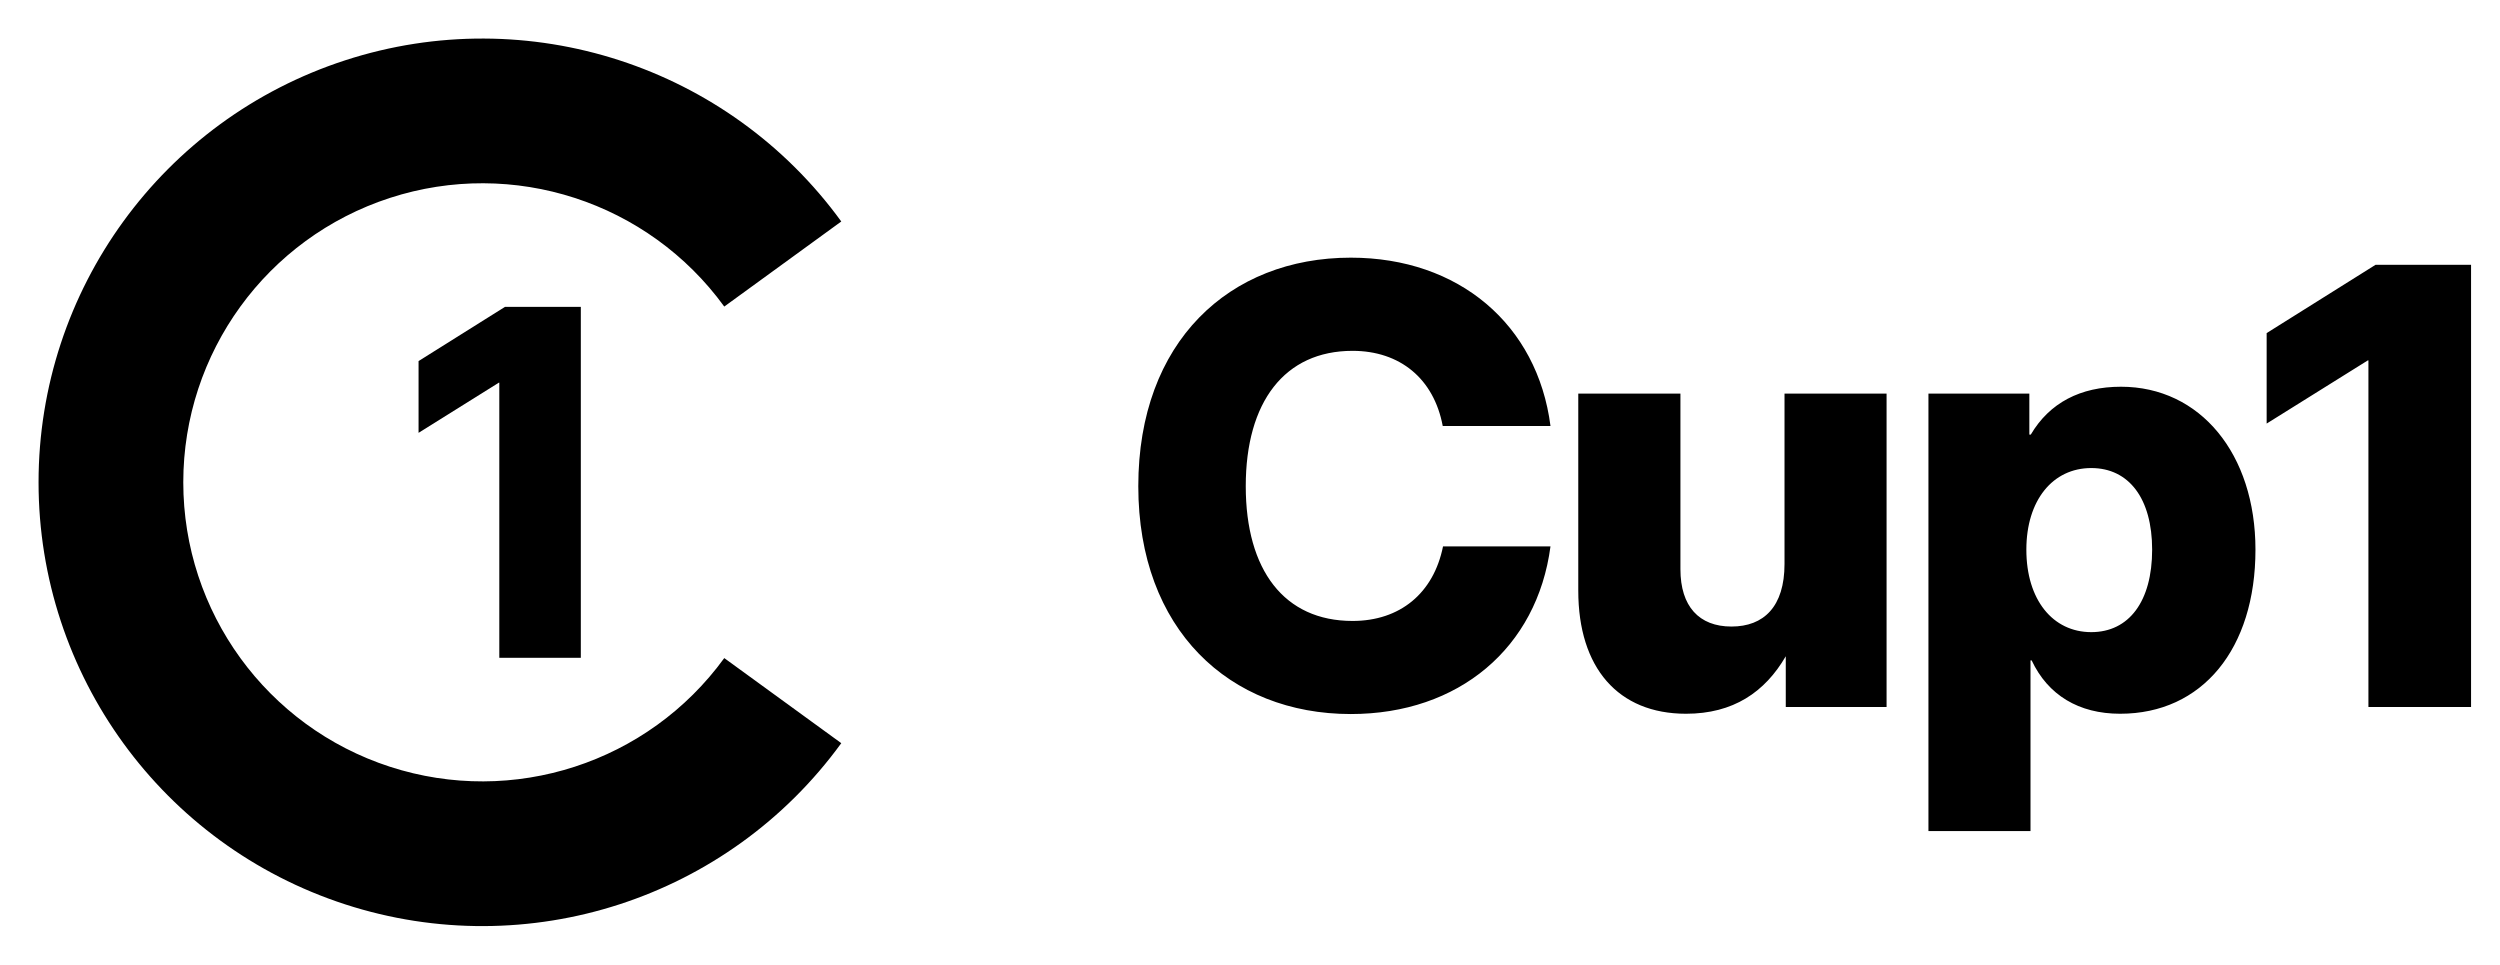
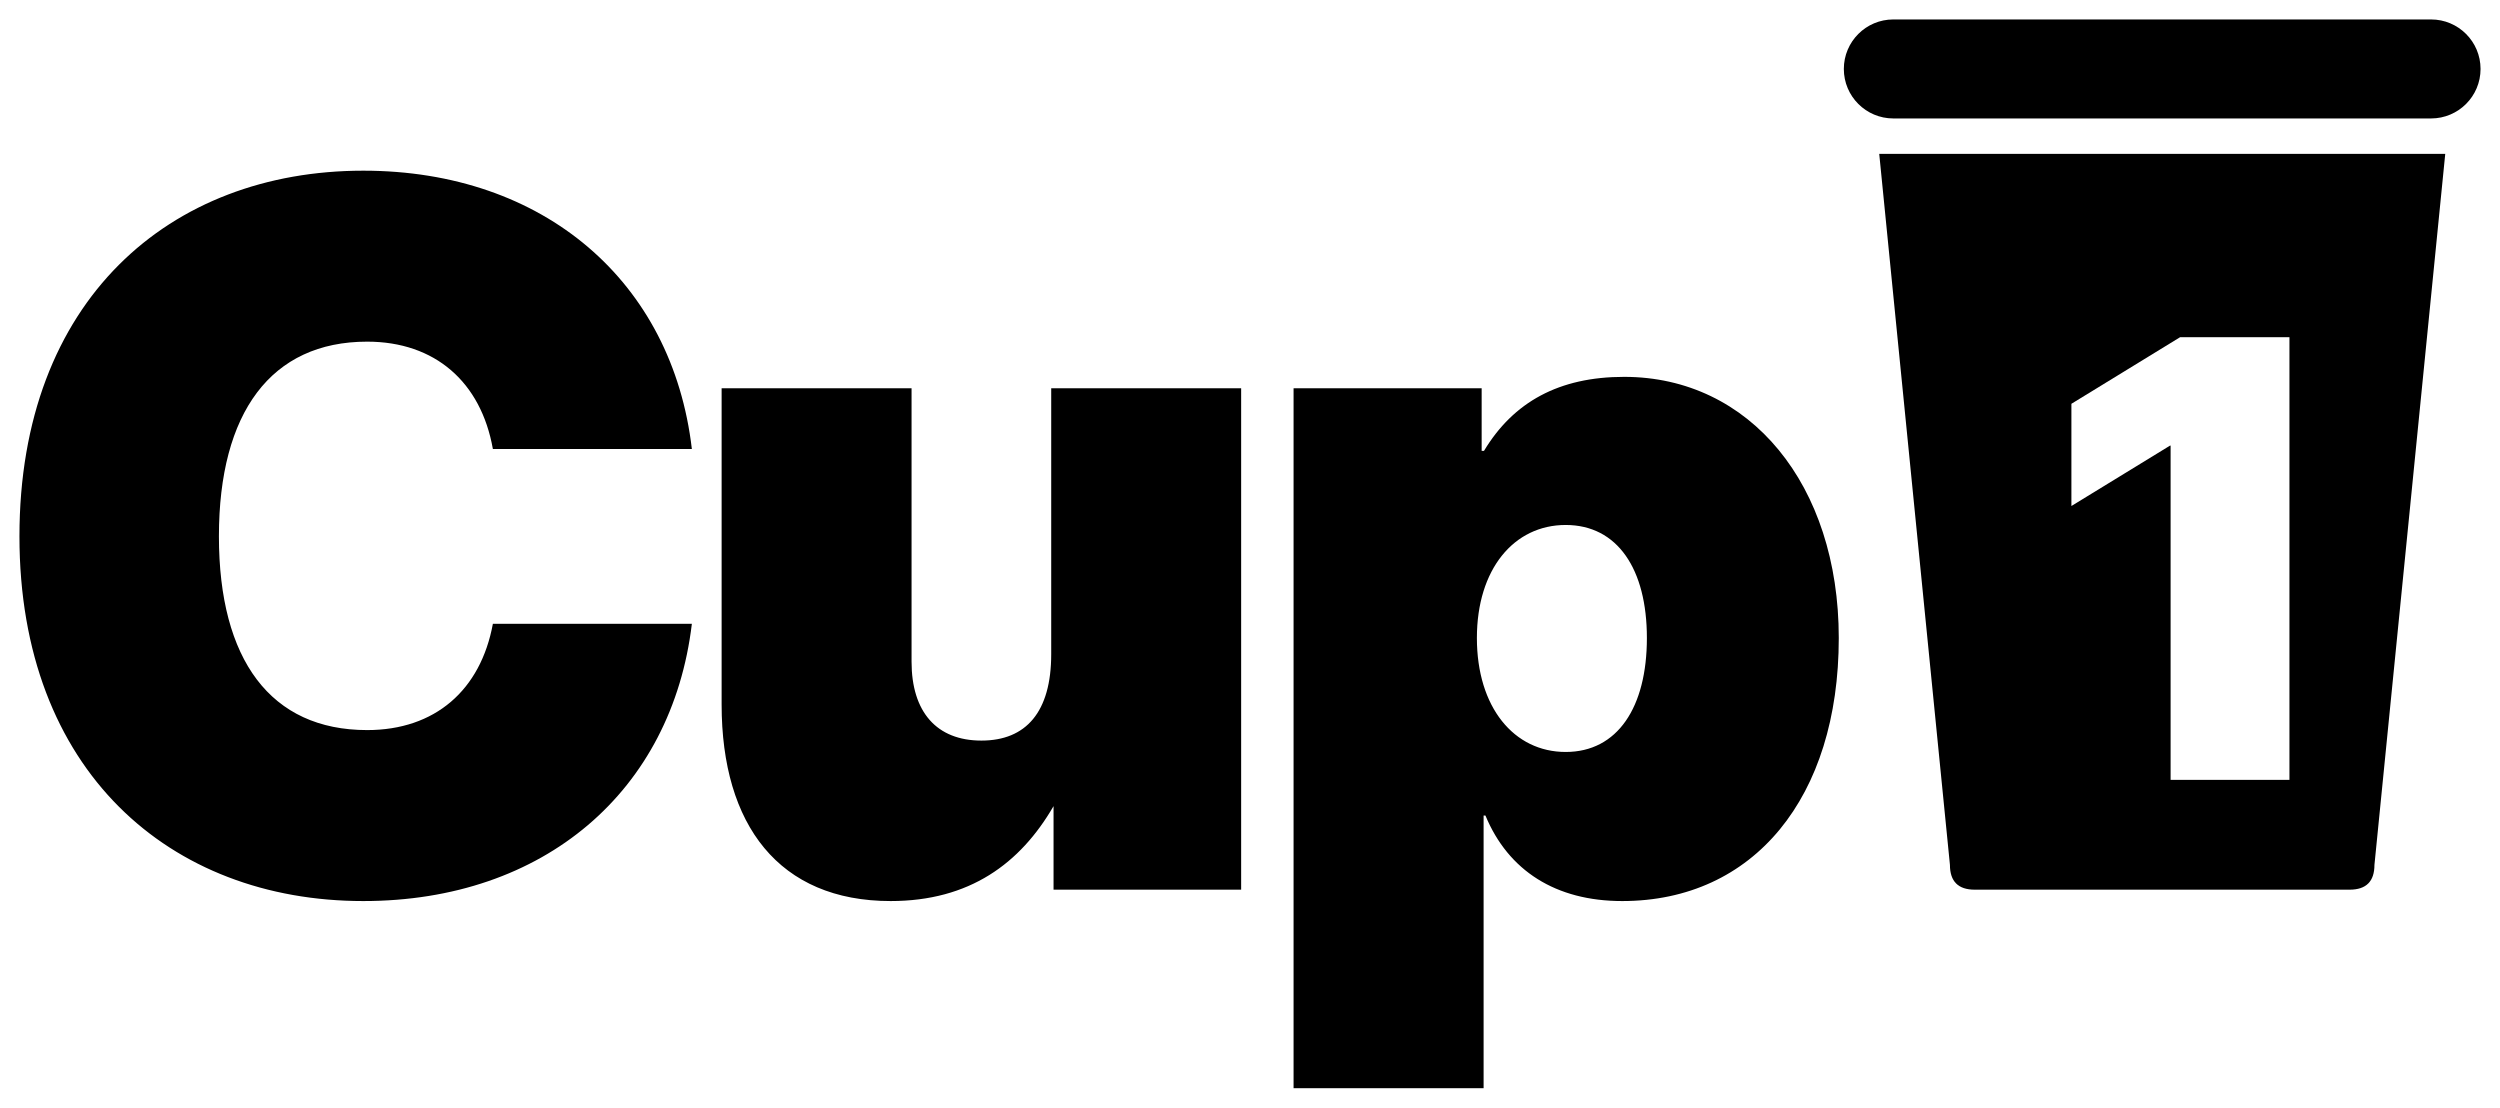
- <svg xmlns="http://www.w3.org/2000/svg" viewBox="0 0 259.16 100" width="259.16" height="100">
-   <path d="M87.21 77.04A46 46 0 1 1 87.21 22.96L75.08 31.78A31 31 0 1 0 75.08 68.22Z" fill="#000000" />
-   <path d="M60.21 31.81H52.35L43.39 37.43V44.87L51.71 39.67H51.76V68.19H60.21Z" fill="#000000" />
-   <path d="M140.03 74.02C151.22 74.02 159.34 67.17 160.73 56.64H149.59C148.61 61.5 145.13 64.37 140.21 64.37C133.13 64.37 129.14 59.11 129.14 50.4C129.14 41.66 133.17 36.37 140.21 36.37C145.13 36.37 148.64 39.26 149.56 44.16H160.73C159.37 33.63 151.22 26.71 140.03 26.71C127.44 26.71 118 35.42 118 50.4C118 65.26 127.44 74.02 140.03 74.02ZM174.78 73.99C179.67 73.99 182.96 71.75 185.12 68.03V73.29H195.57V40.8H184.99V58.46C184.99 62.89 182.84 64.95 179.49 64.95C176.13 64.95 174.2 62.86 174.2 59.01V40.8H163.61V61.23C163.61 69.23 167.74 73.99 174.78 73.99ZM199.91 86.15H210.49V68.46H210.61C212.3 72.06 215.5 73.99 219.78 73.99C228.3 73.99 233.81 67.26 233.81 56.98C233.81 47.05 228.08 40.09 219.87 40.09C215.66 40.09 212.46 41.76 210.52 45.05H210.37V40.8H199.91ZM216.79 65.53C212.8 65.53 210.06 62.18 210.06 56.98C210.06 51.85 212.8 48.52 216.79 48.52C220.7 48.52 223.1 51.69 223.1 56.98C223.1 62.34 220.7 65.53 216.79 65.53ZM256.16 27.45H246.26L234.97 34.53V43.91L245.46 37.36H245.52V73.29H256.16Z" fill="#000000" />
+ <svg xmlns="http://www.w3.org/2000/svg" viewBox="-0.05 13.52 257.06 113.89" width="257.06" height="113.89">
+   <path d="M37.3 106.17C55.91 106.17 69.04 94.84 71.09 77.66H50.63C49.37 84.49 44.68 88.59 37.7 88.59C27.78 88.59 22.46 81.37 22.46 68.67C22.46 55.93 27.83 48.65 37.7 48.65C44.68 48.65 49.41 52.8 50.63 59.69H71.09C69.09 42.5 55.91 31.07 37.3 31.07C17.43 31.07 1.95 44.36 1.95 68.67C1.95 92.79 17.43 106.17 37.3 106.17ZM91.53 106.17C99.64 106.17 104.86 102.31 108.28 96.41V105H127.57V53.44H108.04V80.78C108.04 86.74 105.45 89.67 100.86 89.67C96.27 89.67 93.68 86.74 93.68 81.56V53.44H74.15V85.96C74.15 98.36 80.06 106.17 91.53 106.17ZM132.96 125.41H152.5V97.38H152.69C155.04 103.05 159.92 106.17 166.75 106.17C180.28 106.17 189.02 95.53 189.02 79.12C189.02 63.35 179.89 52.27 166.95 52.27C160.26 52.27 155.57 54.85 152.54 59.88H152.3V53.44H132.96ZM160.94 90.84C155.62 90.84 151.81 86.25 151.81 79.12C151.81 72.04 155.62 67.5 160.94 67.5C166.27 67.5 169.29 72.04 169.29 79.12C169.29 86.25 166.27 90.84 160.94 90.84Z" fill="#000000" />
+   <path d="M194.63 15.52H249.92A5.09 5.09 0 0 1 249.92 25.7H194.63A5.09 5.09 0 0 1 194.63 15.52ZM193.18 29.34H251.38L244.1 102.45Q244.1 105 241.55 105H203Q200.45 105 200.45 102.45ZM235.36 48.19H224.12L212.94 55.04V65.55L223.08 59.34H223.14V93.71H235.36Z" fill="#000000" fill-rule="evenodd" />
</svg>
